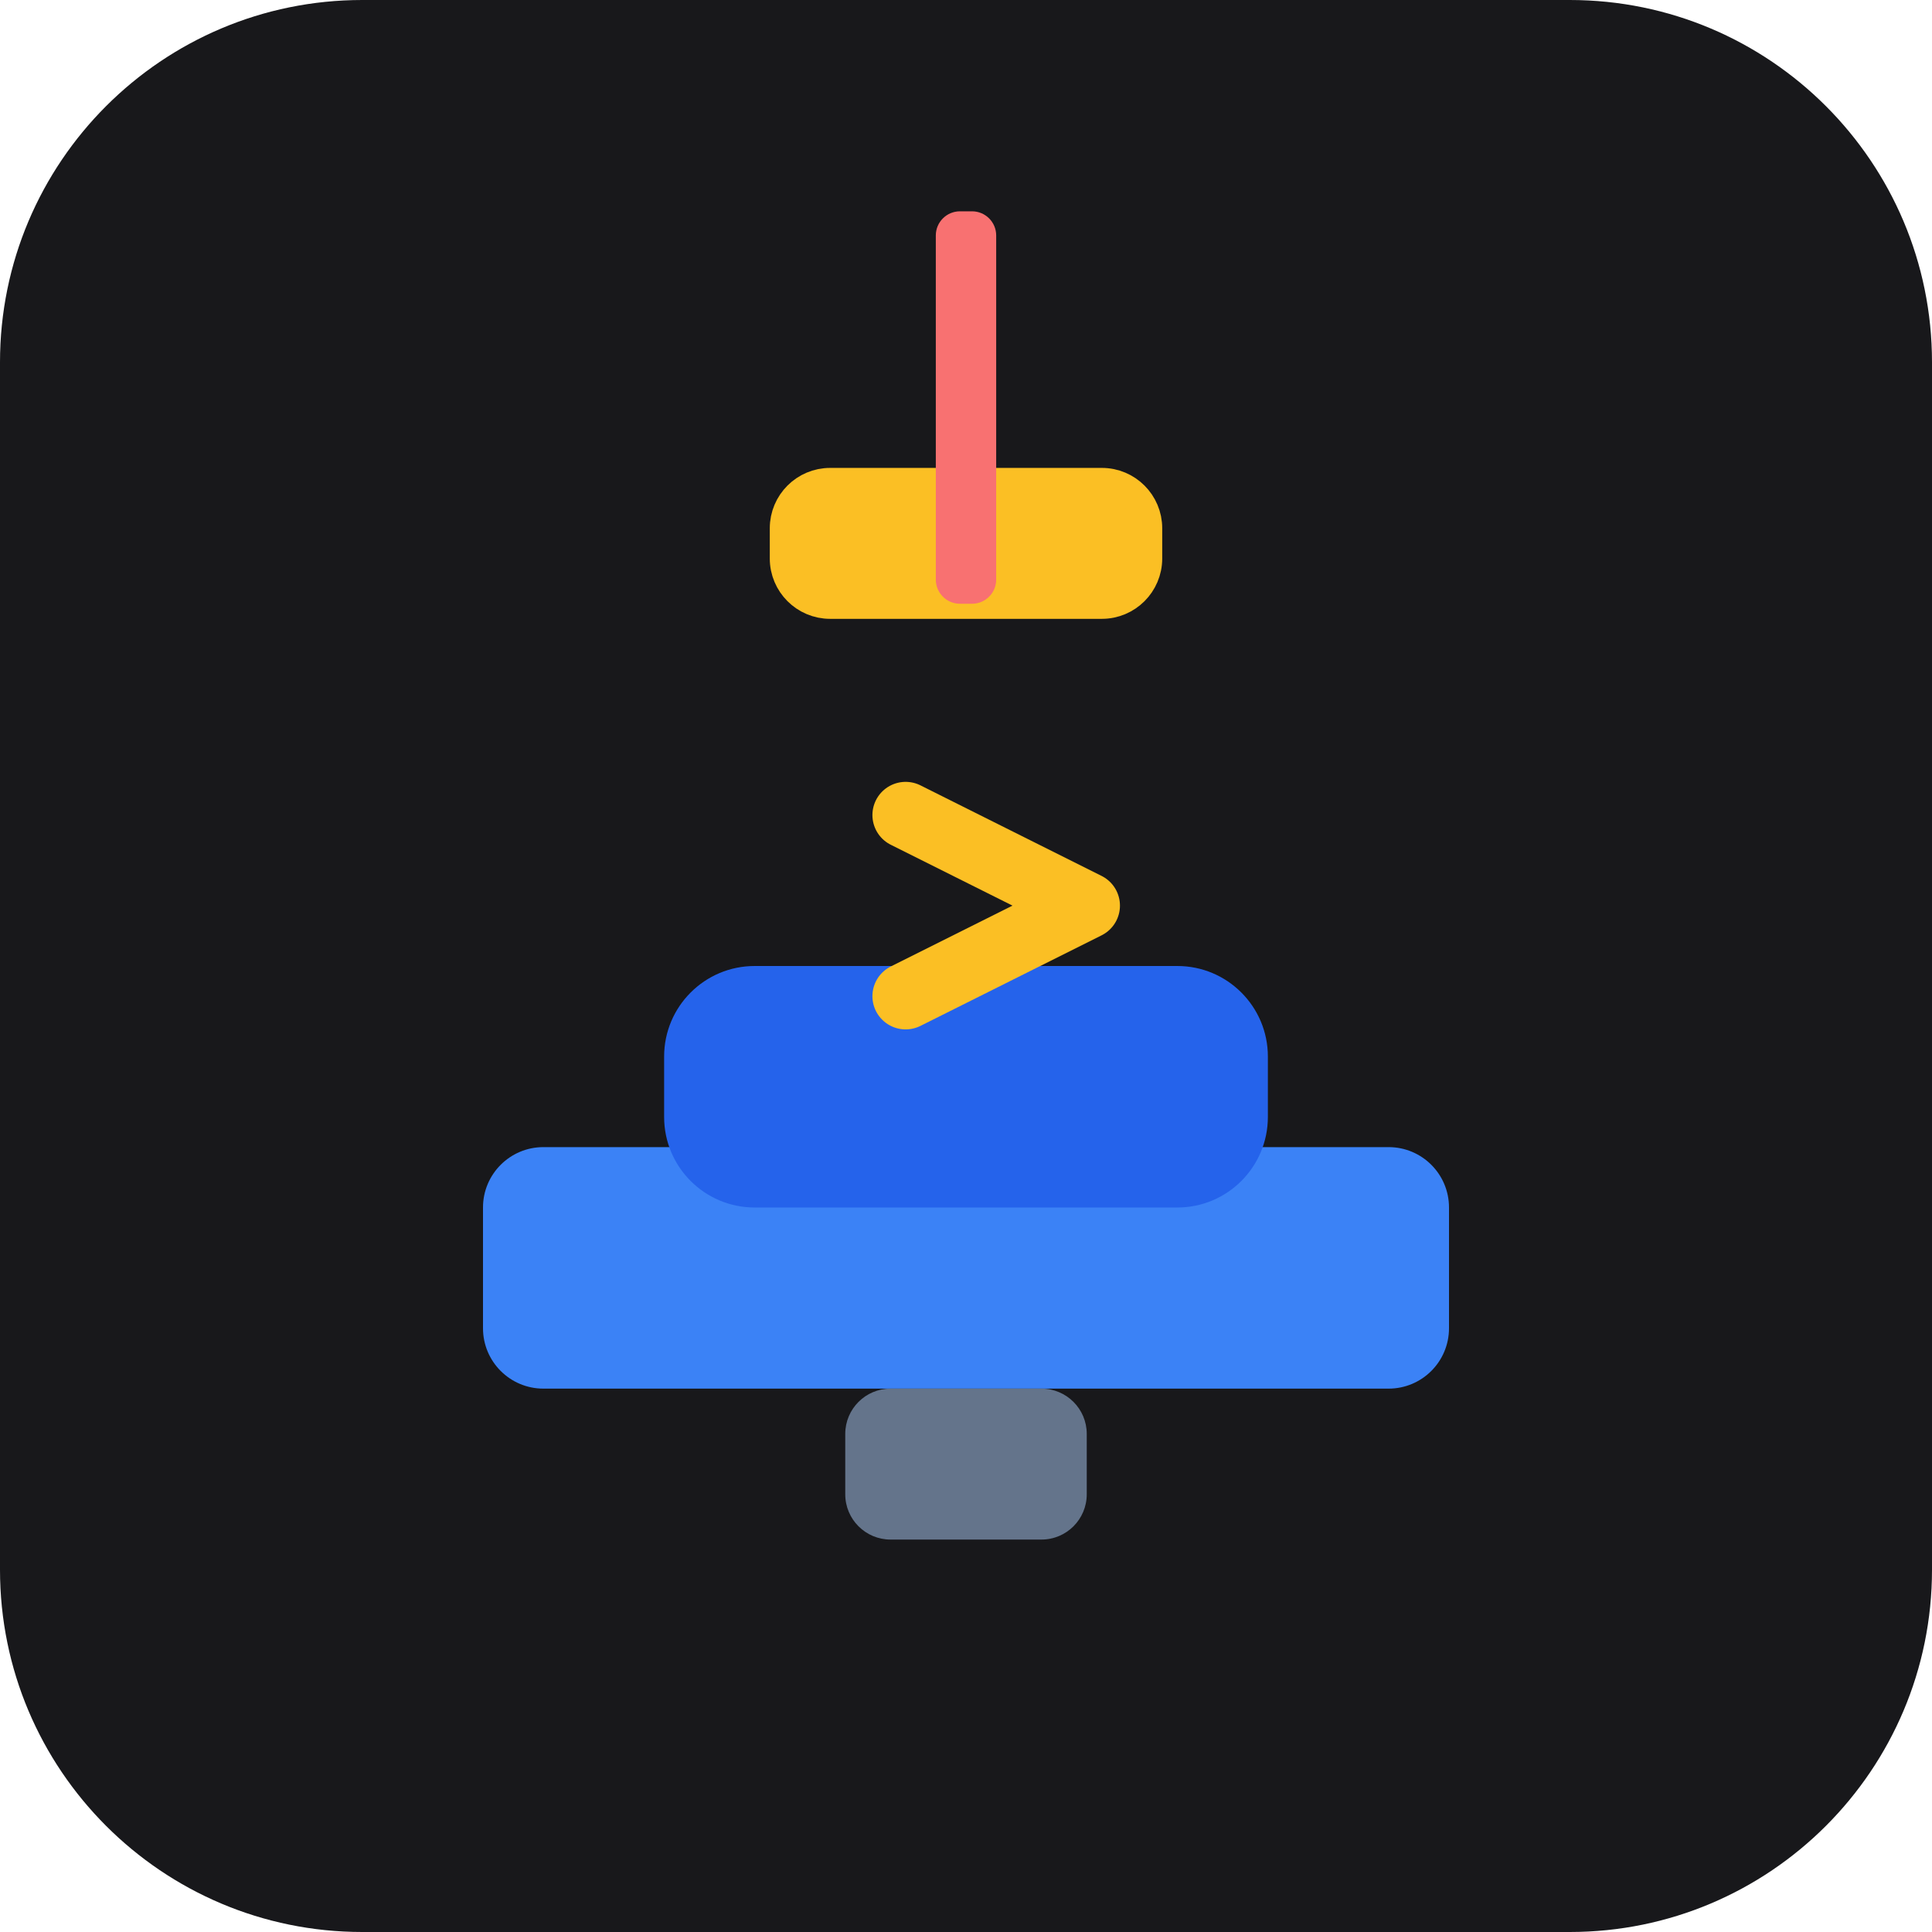
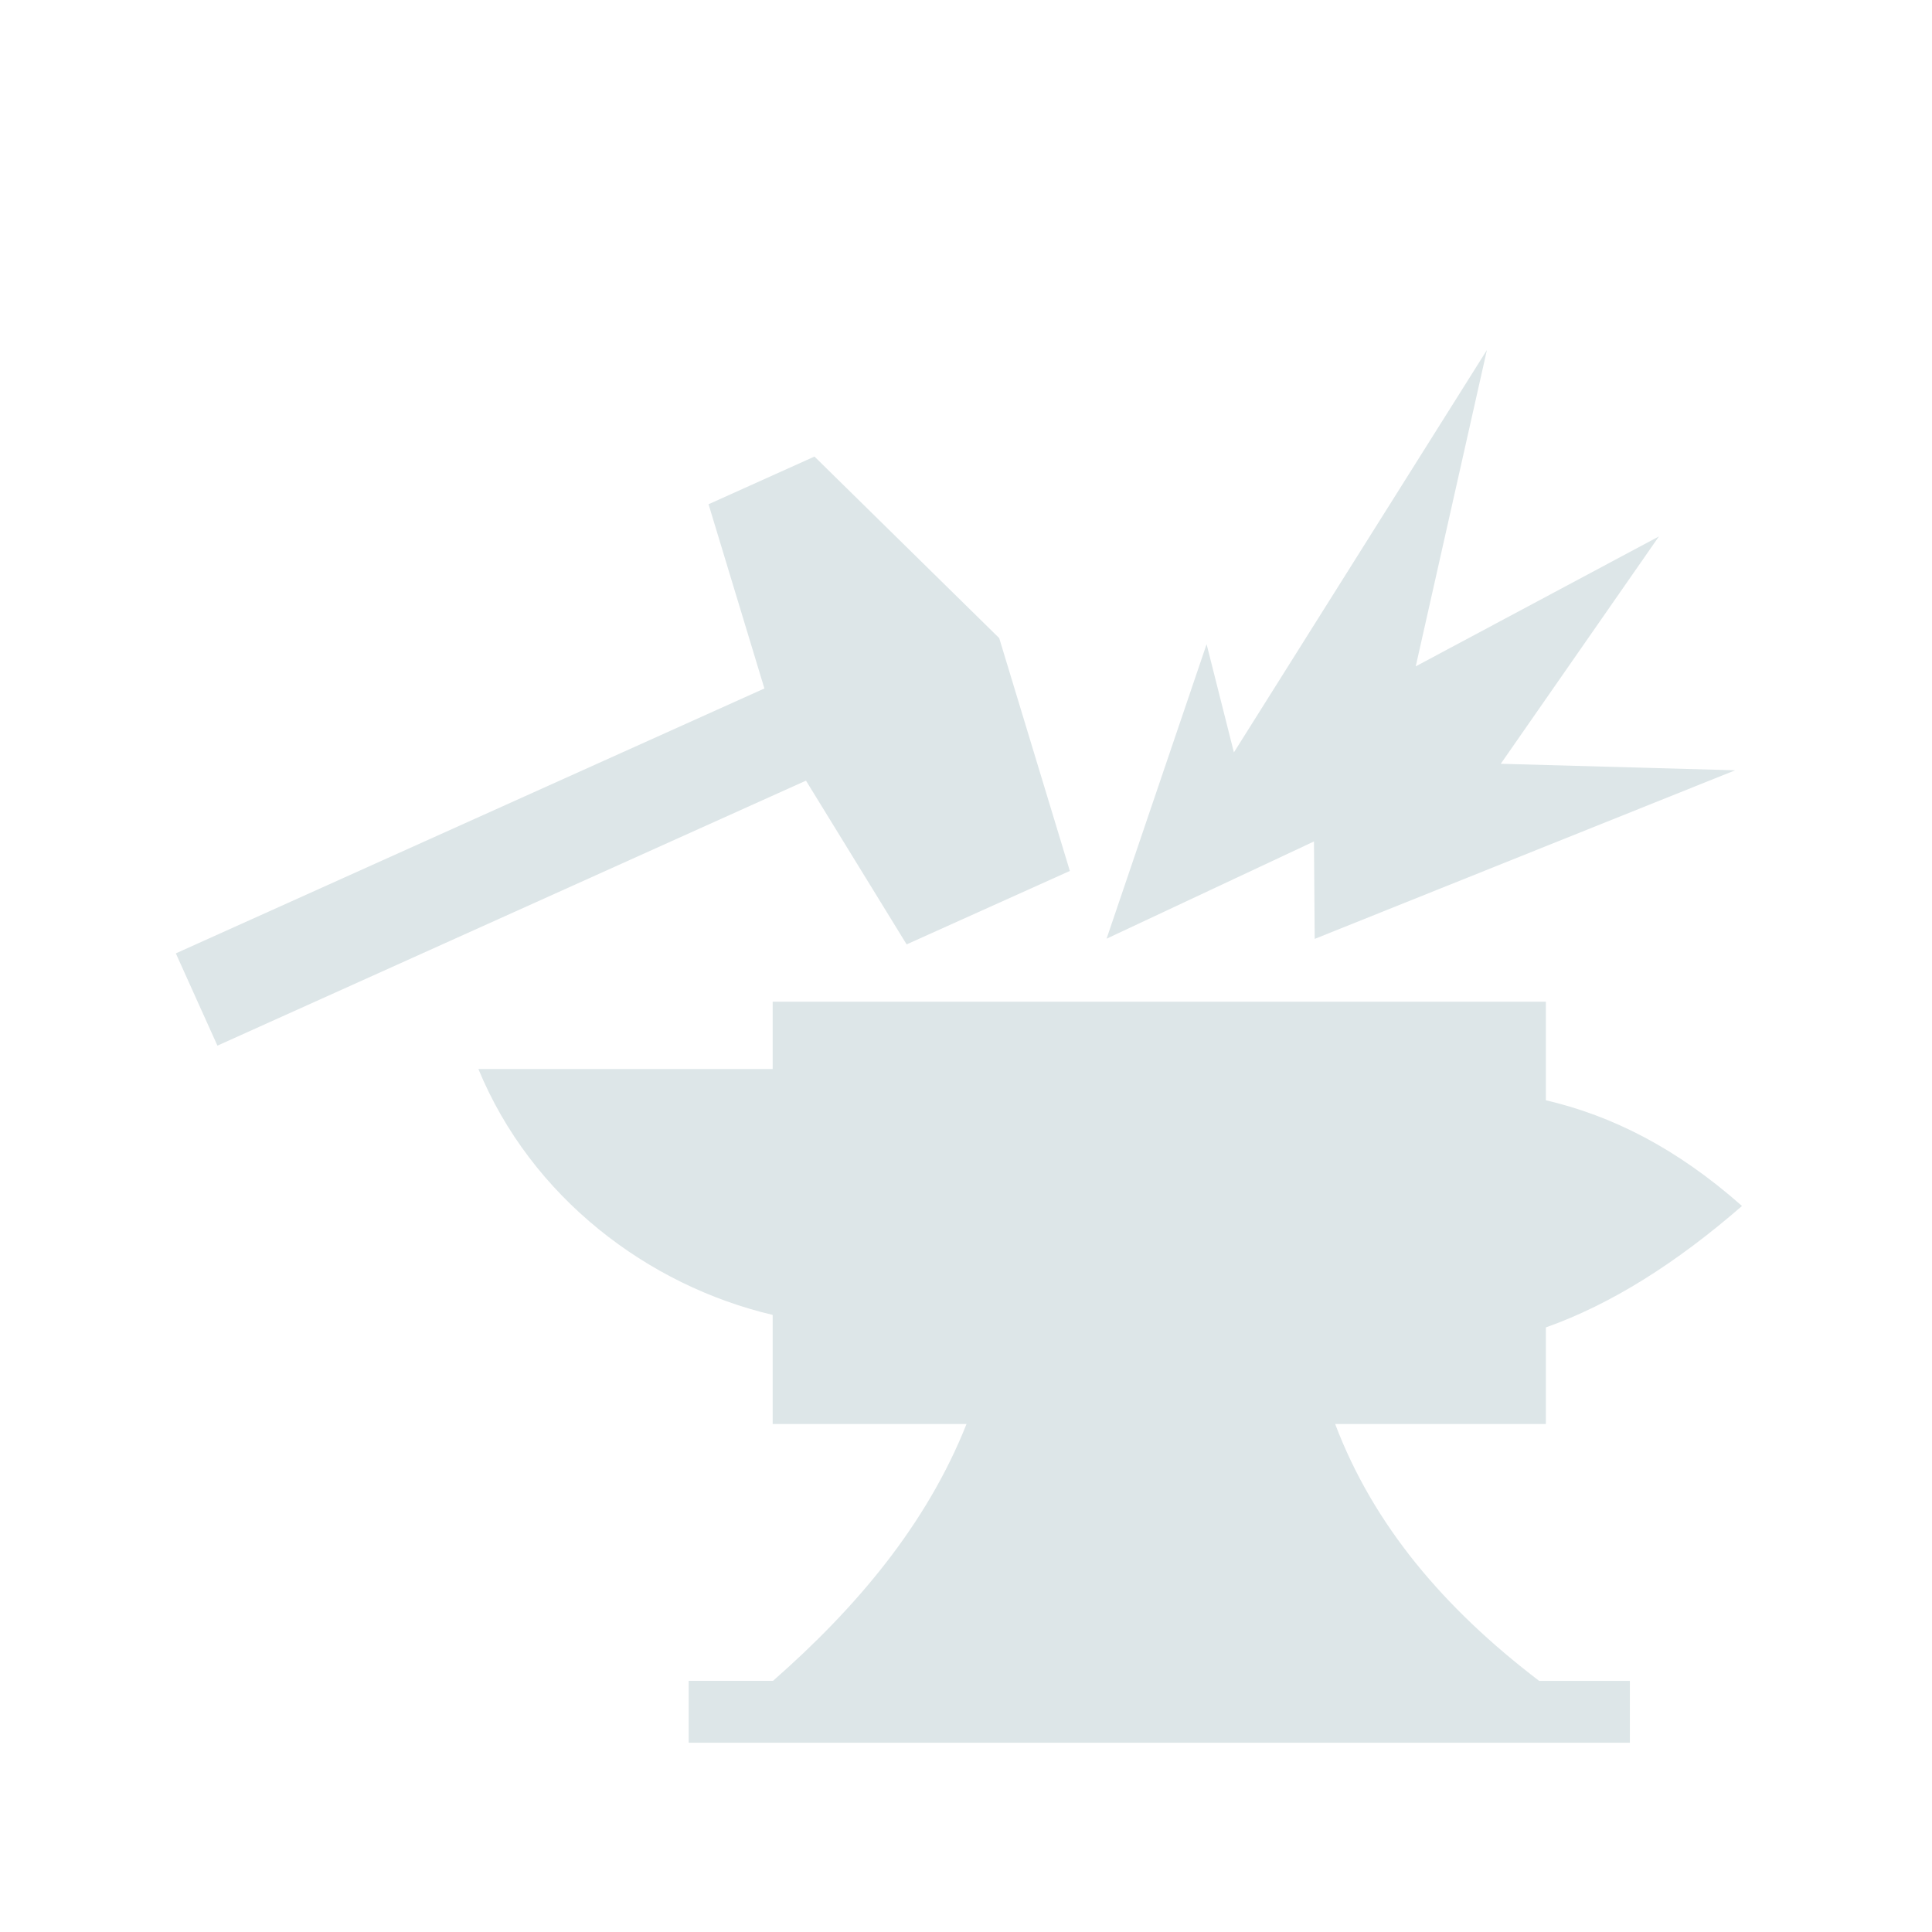
- <svg xmlns="http://www.w3.org/2000/svg" width="64" height="64" viewBox="0 0 64 64" fill="none">
-   <rect width="64" height="64" rx="12" fill="#18181B" />
-   <rect x="16" y="38" width="32" height="8" rx="2" fill="#3B82F6" />
-   <rect x="22" y="32" width="20" height="8" rx="3" fill="#2563EB" />
-   <rect x="28" y="46" width="8" height="5" rx="1.5" fill="#64748B" />
-   <rect x="26" y="16" width="12" height="4" rx="1.5" fill="#FBBF24" stroke="#FBBF24" stroke-width="1" />
-   <rect x="31" y="7" width="2" height="13" rx="0.8" fill="#F87171" />
-   <polyline points="30,27 36,30 30,33" fill="none" stroke="#FBBF24" stroke-width="2.2" stroke-linecap="round" stroke-linejoin="round" />
+ <svg aria-hidden="true" width="46.08" height="46.08" viewBox="-35.84 -35.84 583.68 583.68" fill="#DDE6E8" style="font-size: 2.88em;">
+   <path d="M413.375 69.906L336.937 191.47l-8.25-32.69-30.218 88.97 62.655-29.375.22 29.438 127.03-50.938-70.813-1.97 47.782-68.686-73.47 39.25 21.5-95.564zM210.22 102.094l-32 14.406 16.874 55.656-177.813 80.03 12.564 27.876L207.656 200l30.406 49.47 49.313-22.19-21.344-70.343-55.81-54.843zM197.593 266.78v20.345h-88.906c15.994 38.807 51.225 65.43 88.906 74.28v32.97h58.562c-12.118 30.528-33.505 55.684-58.47 77.594H172.22v18.686h284.34V471.97h-27.406c-28.734-21.895-50.055-47.018-61.625-77.595h63.658v-29.188c19.748-6.995 39.5-19.51 59.25-36.687-19.812-17.523-39.23-27.25-59.25-31.938v-29.78H197.594z" />
</svg>
